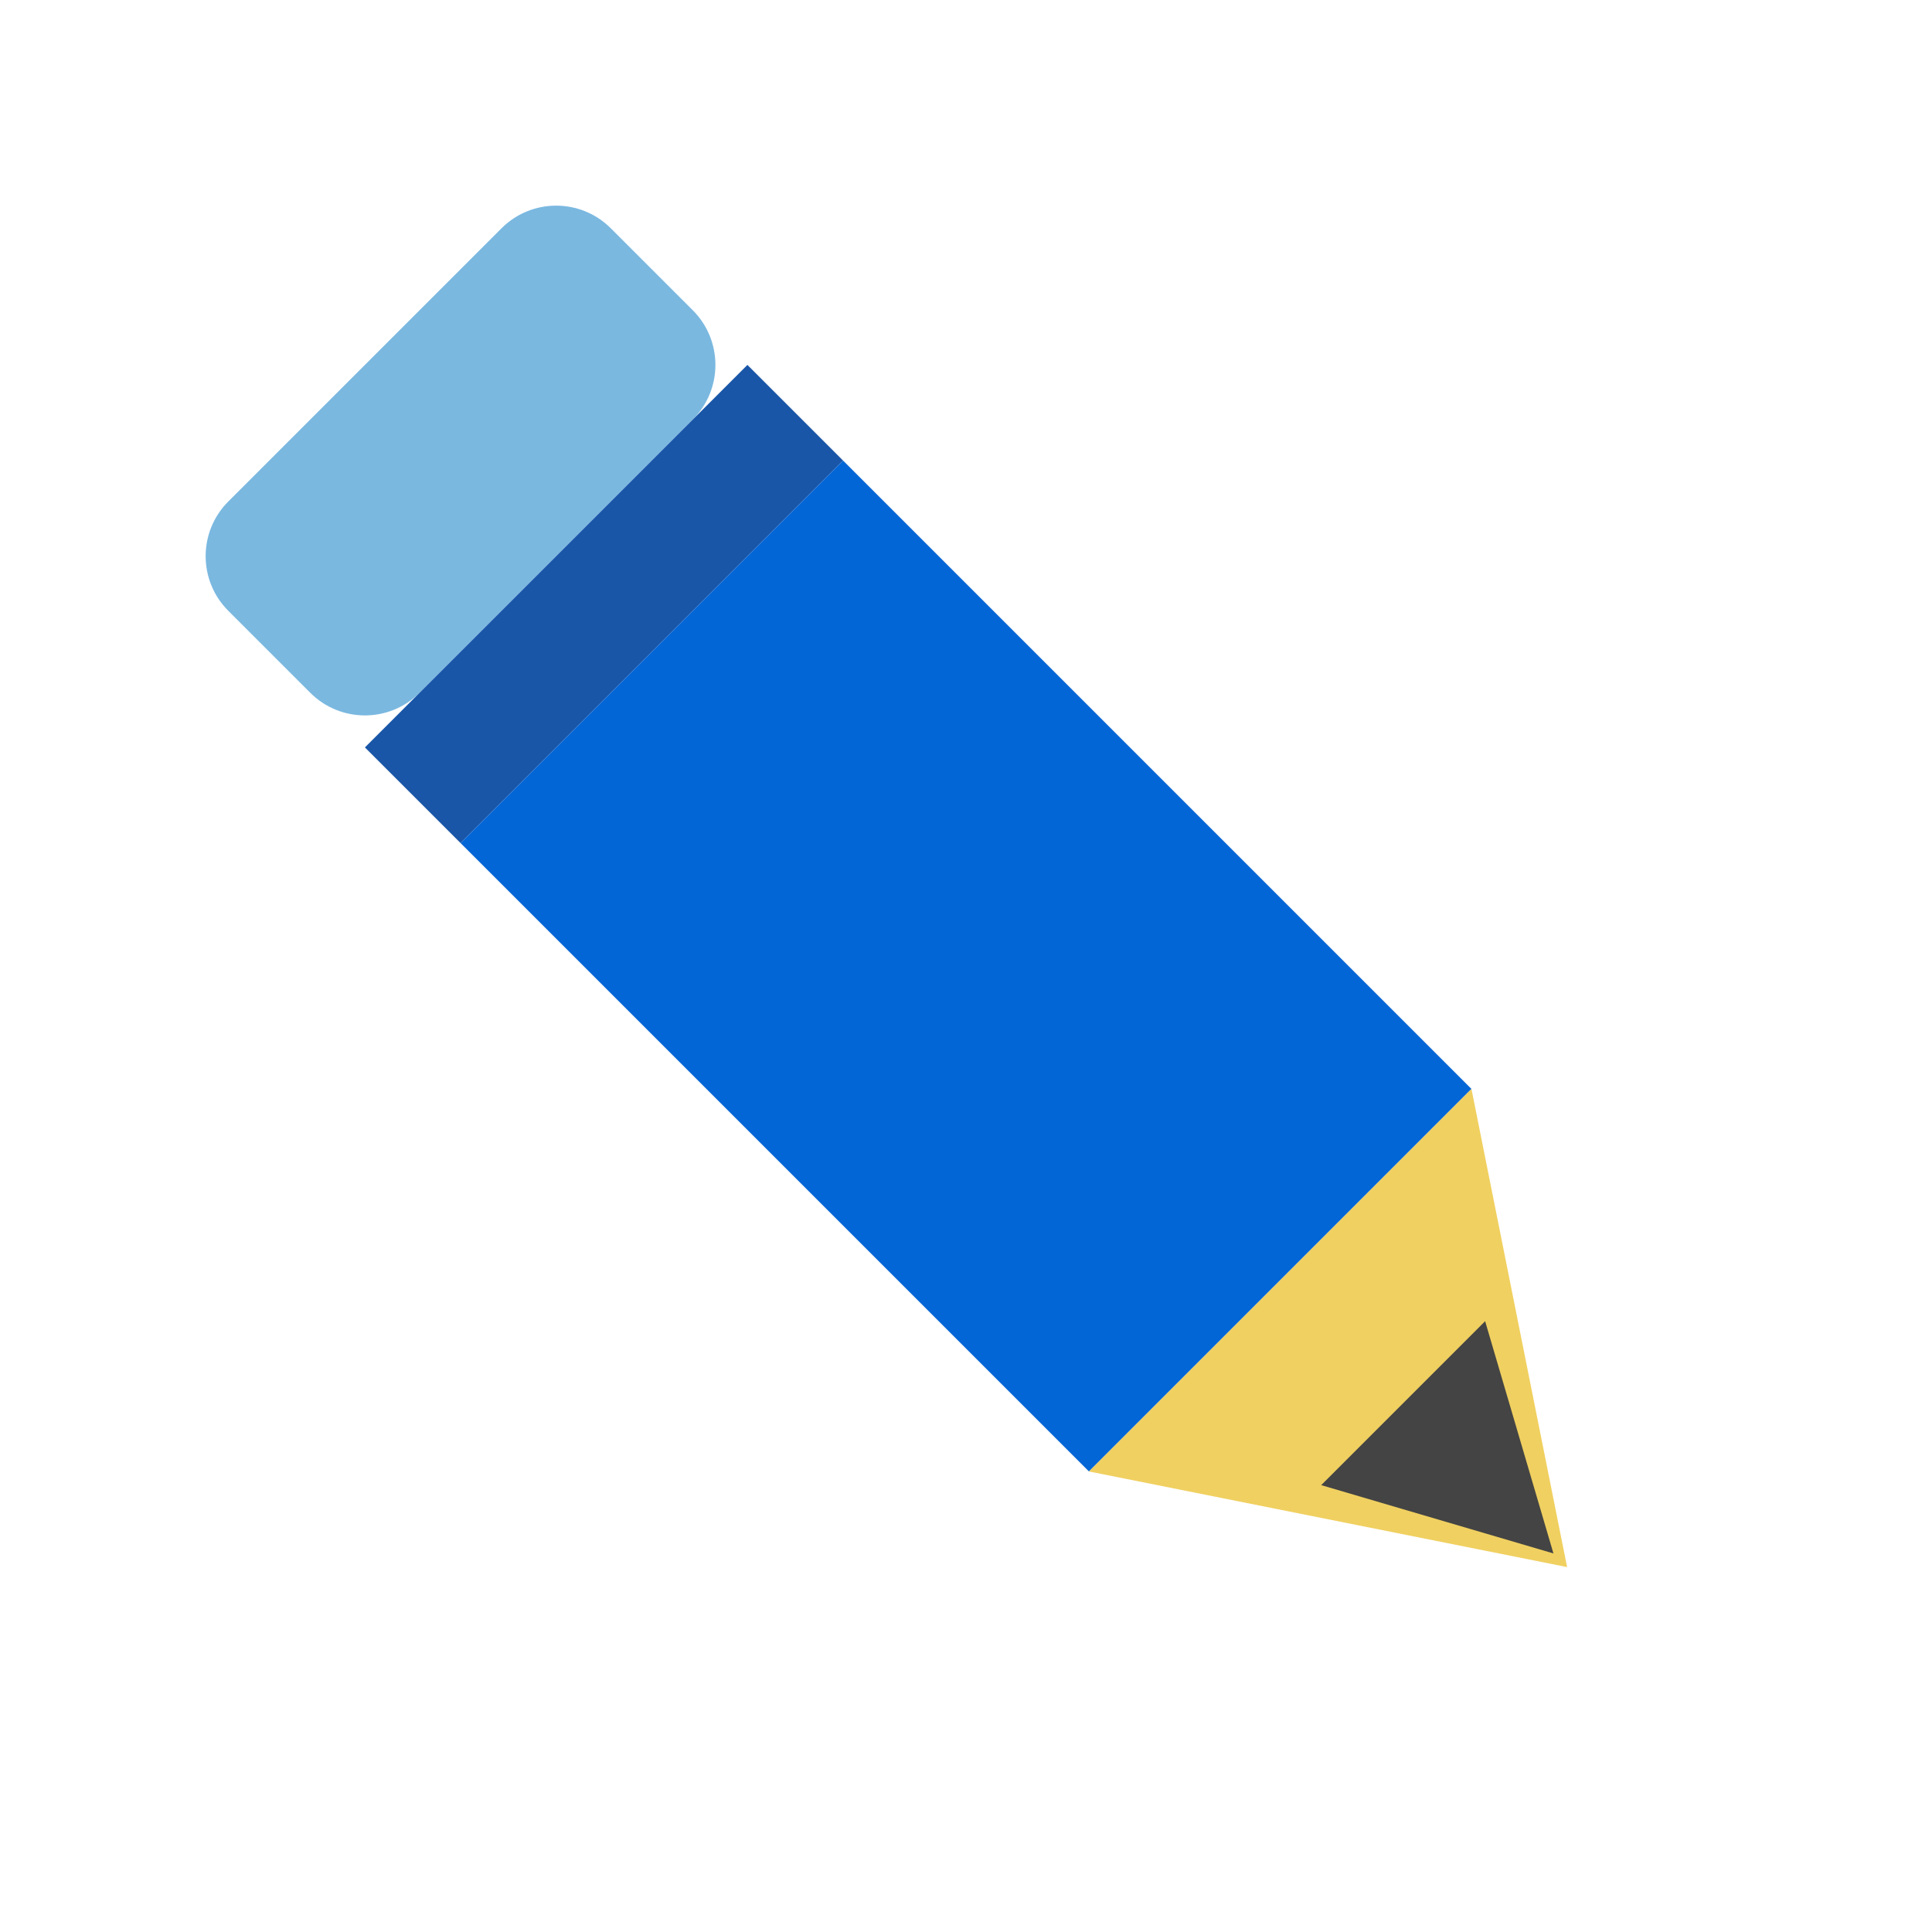
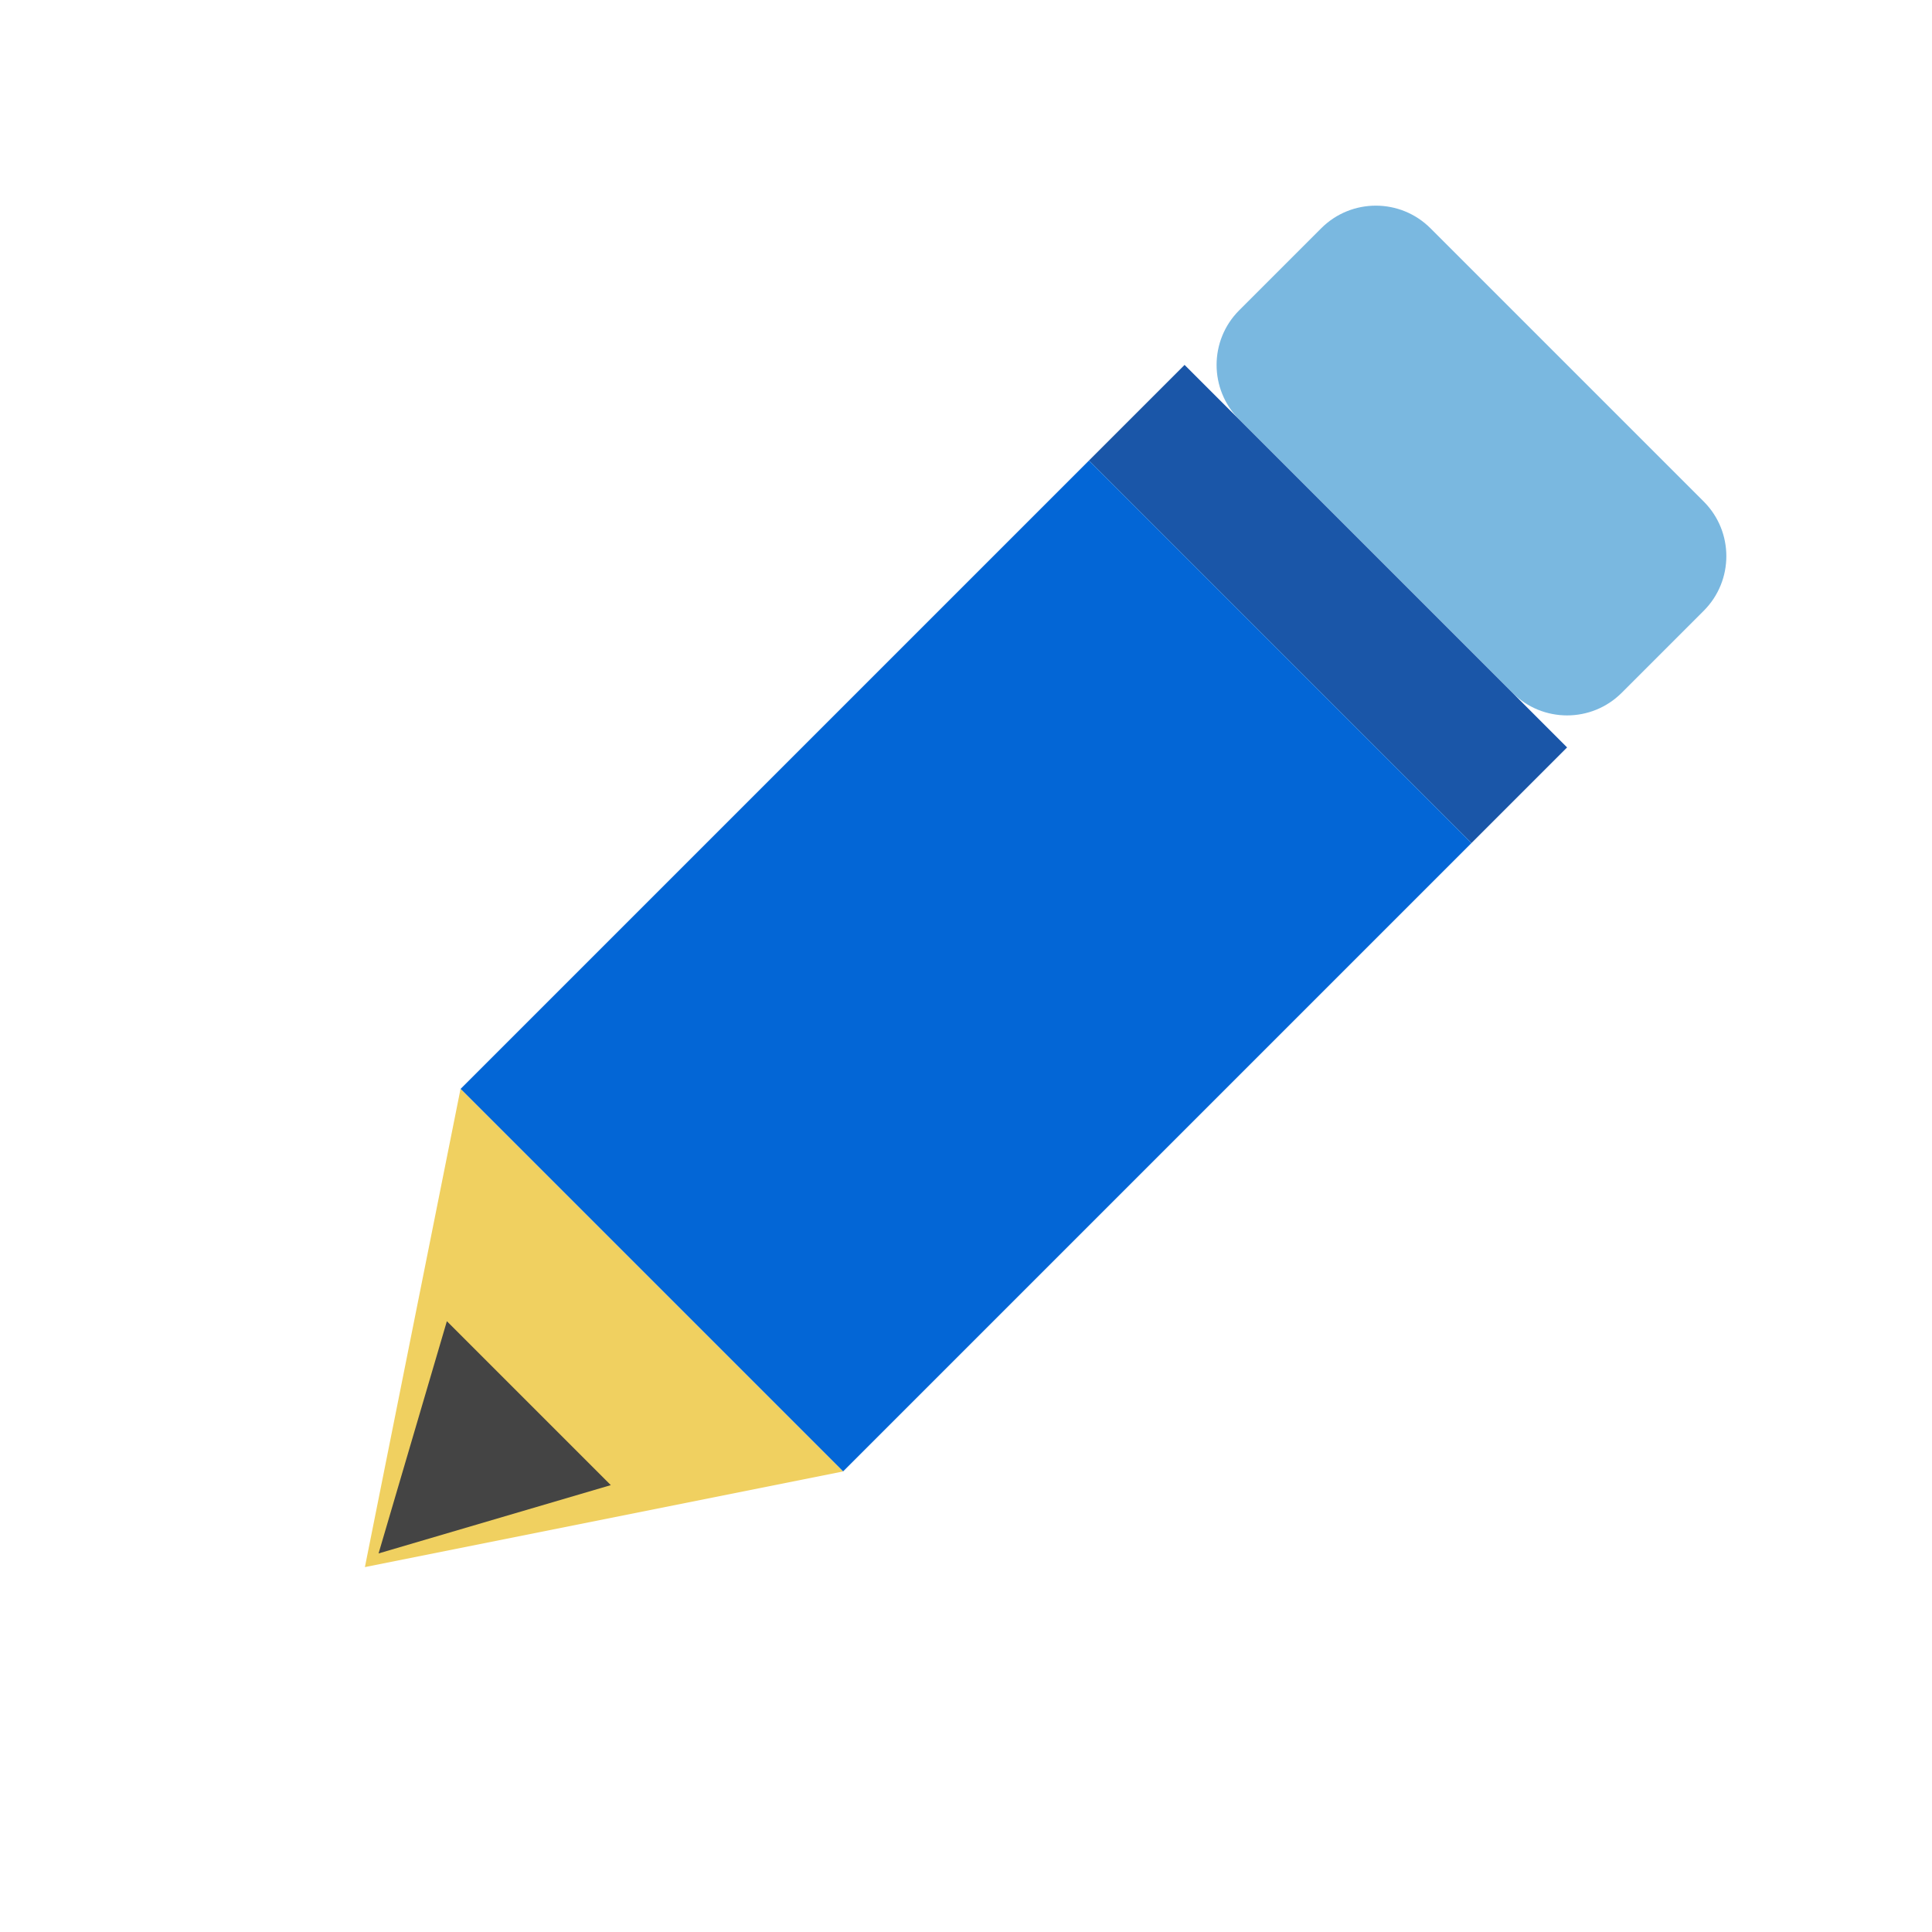
<svg xmlns="http://www.w3.org/2000/svg" viewBox="0 0 100 100">
-   <g transform="translate(50,50) rotate(-45) translate(-50,-50)">
+   <g transform="translate(50,50) rotate(45) translate(-50,-50)">
    <rect x="36" y="6" width="28" height="14" rx="4" fill="#7ab8e0" />
    <rect x="36" y="20" width="28" height="7" fill="#1a56a8" />
    <rect x="36" y="27" width="28" height="46" fill="#0366d6" />
    <polygon points="36,73 64,73 50,94" fill="#f0d060" />
    <polygon points="44,82 56,82 50,93" fill="#444" />
  </g>
</svg>
